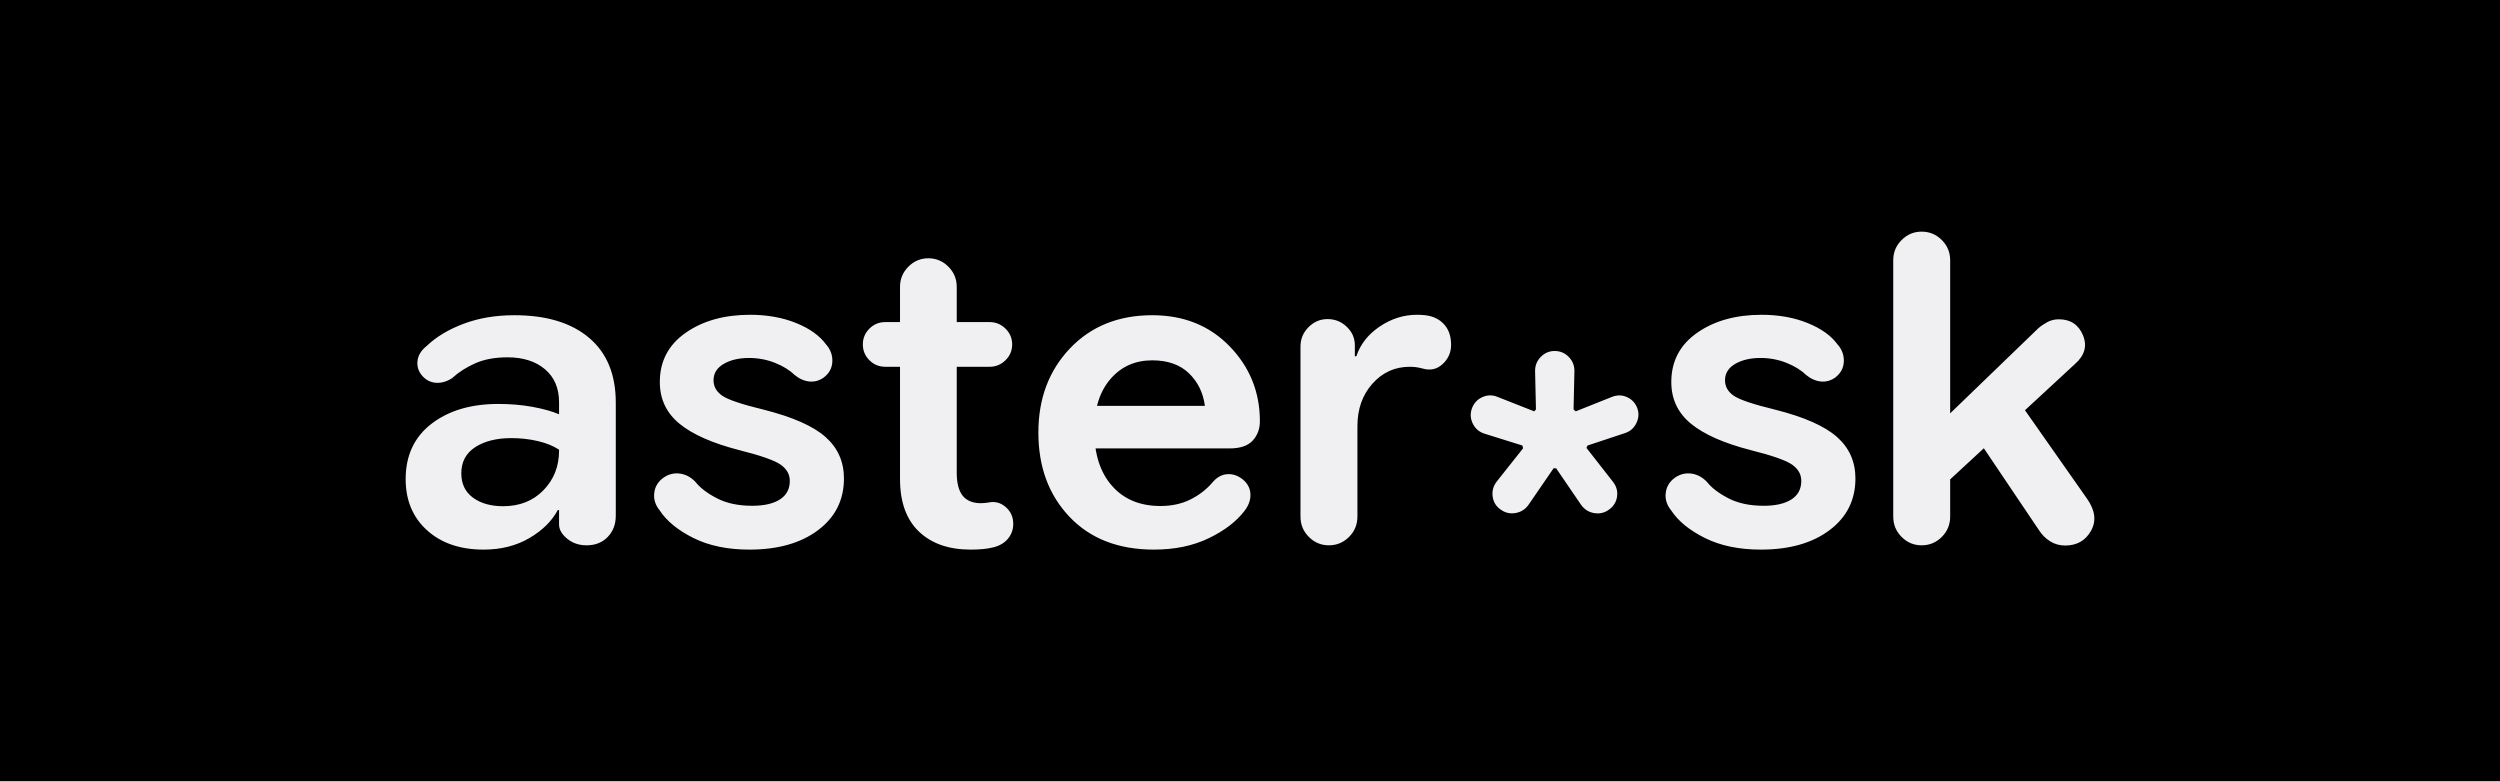
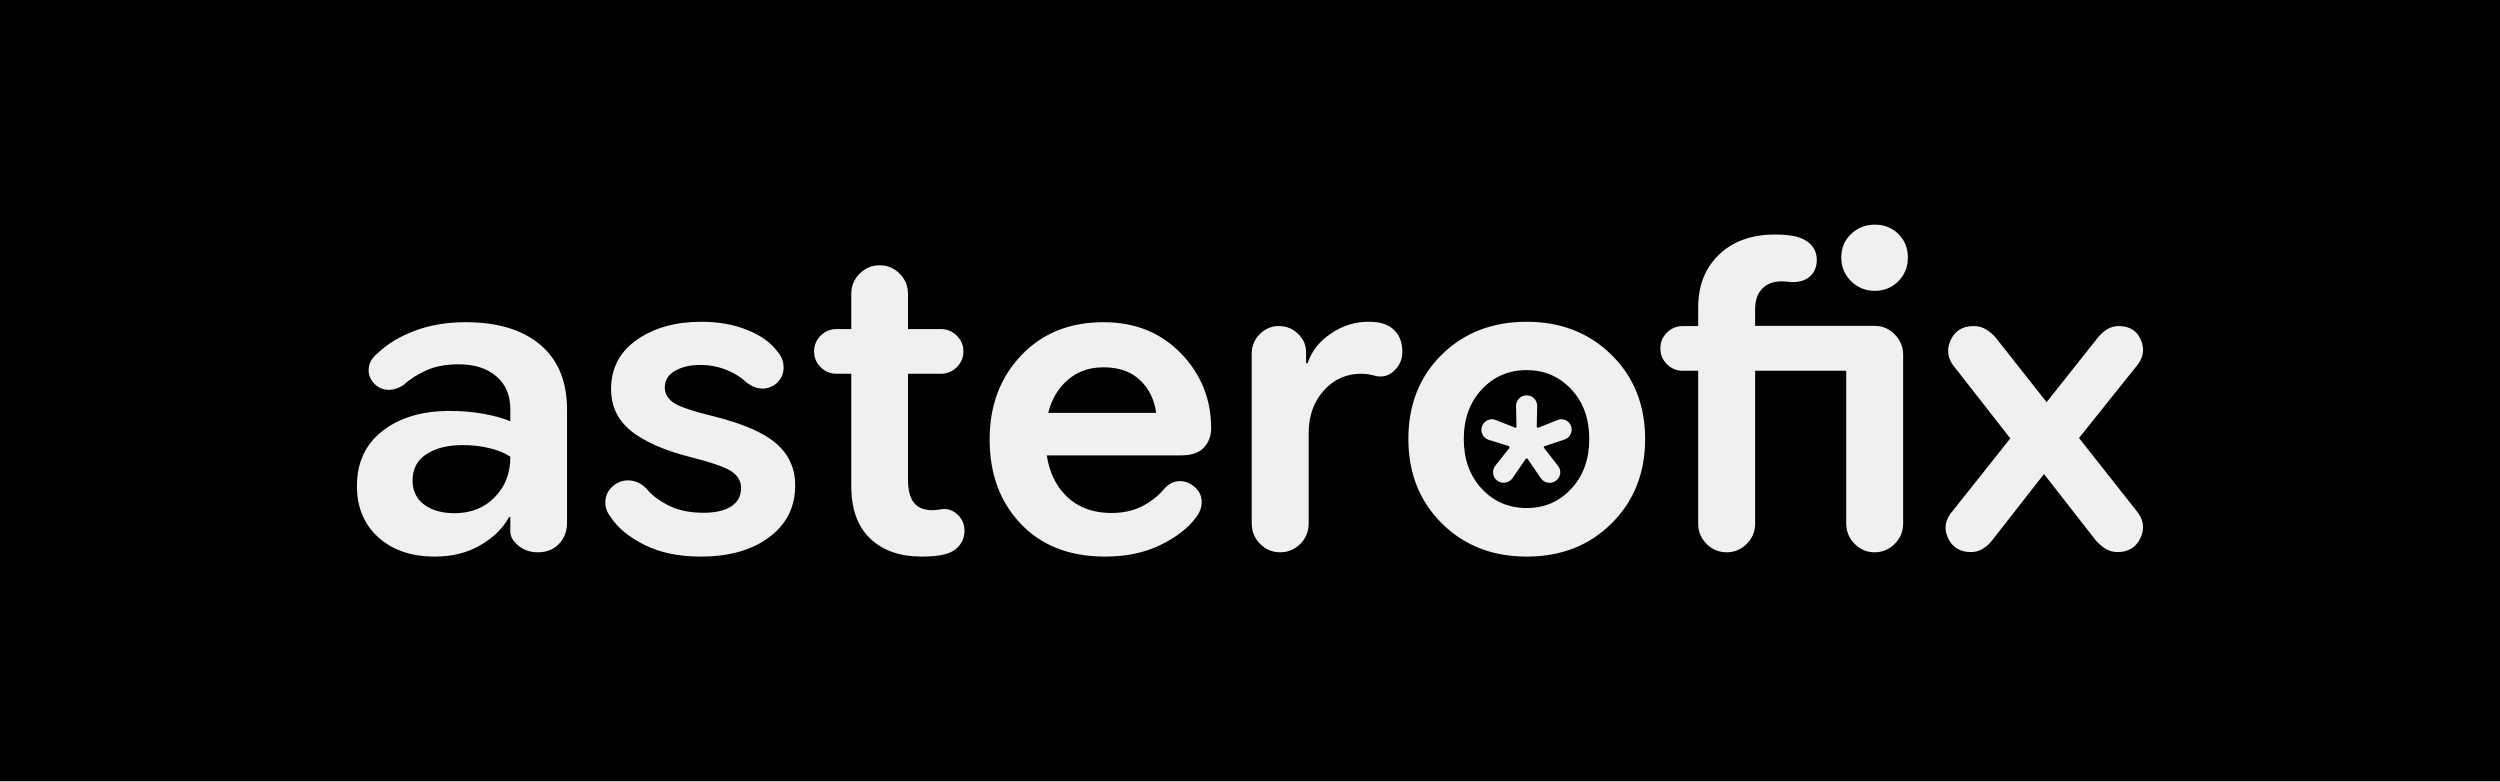
<svg xmlns="http://www.w3.org/2000/svg" width="1280" height="400" viewBox="0 0 1280 400">
  <rect width="1280" height="400" fill="#000" />
-   <path fill="#f0f0f2" d="M247.629 281.4Q229.589 281.4 218.644 271.5Q207.699 261.6 207.699 245.32Q207.699 227.17 220.899 216.995Q234.099 206.82 255.109 206.82Q264.459 206.82 272.599 208.305Q280.739 209.79 286.239 212.1V205.94Q286.239 195.16 279.034 189.055Q271.829 182.95 259.839 182.95Q250.269 182.95 243.394 185.975Q236.519 189 231.459 193.62Q227.389 196.26 223.264 195.985Q219.139 195.71 216.279 192.52Q213.309 189.22 213.749 184.875Q214.189 180.53 218.479 177.12Q225.849 170.08 237.454 165.735Q249.059 161.39 263.359 161.39Q287.889 161.39 301.584 172.94Q315.279 184.49 315.279 206.16V264.02Q315.279 270.62 311.154 274.91Q307.029 279.2 300.319 279.2Q294.489 279.2 290.364 275.79Q286.239 272.38 286.239 268.53V252.36L292.949 261.16H285.579Q281.069 269.63 271.004 275.515Q260.939 281.4 247.629 281.4ZM257.639 259.18Q270.289 259.18 278.264 250.985Q286.239 242.79 286.239 230.69V230.25Q281.949 227.39 275.459 225.85Q268.969 224.31 261.819 224.31Q250.489 224.31 243.339 228.93Q236.189 233.55 236.189 242.35Q236.189 250.38 242.129 254.78Q248.069 259.18 257.639 259.18Z M383.699 281.4Q366.979 281.4 355.044 275.46Q343.109 269.52 337.719 261.27Q334.419 257.2 334.969 252.415Q335.519 247.63 339.589 244.66Q343.439 241.91 347.949 242.46Q352.459 243.01 355.979 246.64Q359.609 251.26 367.034 255.11Q374.459 258.96 385.129 258.96Q394.259 258.96 399.319 255.715Q404.379 252.47 404.379 246.2Q404.379 241.25 399.759 237.95Q395.139 234.65 378.529 230.47Q357.959 225.19 347.894 216.94Q337.829 208.69 337.829 195.6Q337.829 179.65 351.029 170.41Q364.229 161.17 384.029 161.17Q397.119 161.17 407.514 165.35Q417.909 169.53 422.859 176.24Q426.379 180.2 426.159 185.15Q425.939 190.1 421.759 193.29Q418.349 195.71 414.389 195.325Q410.429 194.94 406.689 191.86Q402.949 188.23 396.734 185.755Q390.519 183.28 383.479 183.28Q375.779 183.28 370.554 186.305Q365.329 189.33 365.329 194.72Q365.329 199.56 369.839 202.64Q374.349 205.72 391.179 209.79Q413.289 215.4 422.694 223.76Q432.099 232.12 432.099 244.99Q432.099 261.49 418.844 271.445Q405.589 281.4 383.699 281.4Z M496.999 281.4Q480.169 281.4 470.489 272.16Q460.809 262.92 460.809 245.21V146.87Q460.809 140.82 465.099 136.53Q469.389 132.24 475.329 132.24Q481.269 132.24 485.559 136.53Q489.849 140.82 489.849 146.87V242.02Q489.849 250.05 492.929 253.845Q496.009 257.64 502.279 257.64Q503.159 257.64 504.094 257.53Q505.029 257.42 506.019 257.31Q510.969 256.21 514.874 259.565Q518.779 262.92 518.779 268.2Q518.779 272.49 516.139 275.735Q513.499 278.98 508.769 280.19Q506.239 280.85 503.324 281.125Q500.409 281.4 496.999 281.4ZM453.329 187.79Q448.489 187.79 445.134 184.435Q441.779 181.08 441.779 176.35Q441.779 171.62 445.134 168.265Q448.489 164.91 453.329 164.91H506.679Q511.409 164.91 514.819 168.265Q518.229 171.62 518.229 176.35Q518.229 181.08 514.819 184.435Q511.409 187.79 506.679 187.79Z M590.829 281.4Q563.549 281.4 547.599 264.625Q531.649 247.85 531.649 221.45Q531.649 195.38 547.819 178.385Q563.989 161.39 589.949 161.39Q614.149 161.39 629.604 177.34Q645.059 193.29 645.059 215.73Q645.059 215.73 645.059 215.73Q645.059 215.73 645.059 215.73Q645.059 221.56 641.374 225.575Q637.689 229.59 629.549 229.59H545.949V207.81H616.899Q615.579 197.69 608.704 191.09Q601.829 184.49 589.949 184.49Q576.749 184.49 568.499 194.115Q560.249 203.74 560.249 220.35Q560.249 238.39 569.324 248.73Q578.399 259.07 594.129 259.07Q602.709 259.07 609.309 255.825Q615.909 252.58 620.529 247.3Q623.939 243.12 628.229 242.79Q632.519 242.46 636.259 245.43Q639.999 248.51 640.219 252.91Q640.439 257.31 637.249 261.49Q630.979 269.74 618.879 275.57Q606.779 281.4 590.829 281.4Z M680.369 279.2Q674.429 279.2 670.139 274.91Q665.849 270.62 665.849 264.46V177.45Q665.849 171.62 669.974 167.495Q674.099 163.37 679.709 163.37Q685.429 163.37 689.554 167.33Q693.679 171.29 693.679 176.79V186.03L690.379 182.4H694.449Q697.529 173.16 706.439 167.165Q715.349 161.17 725.469 161.17Q727.889 161.17 729.704 161.39Q731.519 161.61 732.949 162.05Q737.569 163.48 740.264 167.165Q742.959 170.85 742.959 176.57Q742.959 182.4 738.614 186.415Q734.269 190.43 728.329 188.67Q726.679 188.23 725.139 188.01Q723.599 187.79 721.839 187.79Q710.399 187.79 702.699 196.425Q694.999 205.06 694.999 218.15V264.46Q694.999 270.62 690.709 274.91Q686.419 279.2 680.369 279.2Z M768.479 260.996Q764.849 258.576 764.244 254.286Q763.639 249.996 766.389 246.476L779.809 229.536L779.479 228.106L760.119 222.056Q755.939 220.736 754.069 216.886Q752.199 213.036 753.629 209.076Q755.169 205.006 759.019 203.301Q762.869 201.596 766.829 203.246L785.529 210.616L786.409 209.626L785.969 190.156Q785.859 185.866 788.829 182.786Q791.799 179.706 795.979 179.706Q800.269 179.706 803.239 182.786Q806.209 185.866 806.099 190.156L805.659 209.626L806.759 210.616L825.239 203.246Q829.309 201.596 833.104 203.356Q836.899 205.116 838.329 209.076Q839.649 212.816 837.834 216.611Q836.019 220.406 832.059 221.726L812.809 228.106L812.259 229.316L825.679 246.476Q828.539 249.996 827.934 254.231Q827.329 258.466 823.699 260.996Q820.289 263.416 816.164 262.701Q812.039 261.986 809.509 258.466L796.749 239.766H795.429L782.669 258.356Q780.249 261.876 776.069 262.646Q771.889 263.416 768.479 260.996Z M901.579 281.4Q884.859 281.4 872.924 275.46Q860.989 269.52 855.599 261.27Q852.299 257.2 852.849 252.415Q853.399 247.63 857.469 244.66Q861.319 241.91 865.829 242.46Q870.339 243.01 873.859 246.64Q877.489 251.26 884.914 255.11Q892.339 258.96 903.009 258.96Q912.139 258.96 917.199 255.715Q922.259 252.47 922.259 246.2Q922.259 241.25 917.639 237.95Q913.019 234.65 896.409 230.47Q875.839 225.19 865.774 216.94Q855.709 208.69 855.709 195.6Q855.709 179.65 868.909 170.41Q882.109 161.17 901.909 161.17Q914.999 161.17 925.394 165.35Q935.789 169.53 940.739 176.24Q944.259 180.2 944.039 185.15Q943.819 190.1 939.639 193.29Q936.229 195.71 932.269 195.325Q928.309 194.94 924.569 191.86Q920.829 188.23 914.614 185.755Q908.399 183.28 901.359 183.28Q893.659 183.28 888.434 186.305Q883.209 189.33 883.209 194.72Q883.209 199.56 887.719 202.64Q892.229 205.72 909.059 209.79Q931.169 215.4 940.574 223.76Q949.979 232.12 949.979 244.99Q949.979 261.49 936.724 271.445Q923.469 281.4 901.579 281.4Z M986.719 256.32V222.99L1043.589 168.1Q1045.459 166.45 1048.154 164.965Q1050.849 163.48 1054.149 163.48Q1063.059 163.48 1066.469 171.62Q1069.879 179.76 1062.399 186.36ZM983.859 279.2Q977.919 279.2 973.629 274.91Q969.339 270.62 969.339 264.46V133.23Q969.339 127.18 973.629 122.89Q977.919 118.6 983.859 118.6Q989.909 118.6 994.199 122.89Q998.489 127.18 998.489 133.23V264.46Q998.489 270.62 994.199 274.91Q989.909 279.2 983.859 279.2ZM1057.339 279.31Q1053.159 279.31 1049.694 277.165Q1046.229 275.02 1043.919 271.39L1009.929 220.9L1030.279 200.77L1068.559 255.33Q1074.829 264.24 1070.594 271.775Q1066.359 279.31 1057.339 279.31Z" />
+   <path fill="#f0f0f2" d="M222.672 284.975Q204.632 284.975 193.687 275.075Q182.742 265.175 182.742 248.895Q182.742 230.745 195.942 220.57Q209.142 210.395 230.152 210.395Q239.502 210.395 247.642 211.88Q255.782 213.365 261.282 215.675V209.515Q261.282 198.735 254.077 192.63Q246.872 186.525 234.882 186.525Q225.312 186.525 218.437 189.55Q211.562 192.575 206.502 197.195Q202.432 199.835 198.307 199.56Q194.182 199.285 191.322 196.095Q188.352 192.795 188.792 188.45Q189.232 184.105 193.522 180.695Q200.892 173.655 212.497 169.31Q224.102 164.965 238.402 164.965Q262.932 164.965 276.627 176.515Q290.322 188.065 290.322 209.735V267.595Q290.322 274.195 286.197 278.485Q282.072 282.775 275.362 282.775Q269.532 282.775 265.407 279.365Q261.282 275.955 261.282 272.105V255.935L267.992 264.735H260.622Q256.112 273.205 246.047 279.09Q235.982 284.975 222.672 284.975ZM232.682 262.755Q245.332 262.755 253.307 254.56Q261.282 246.365 261.282 234.265V233.825Q256.992 230.965 250.502 229.425Q244.012 227.885 236.862 227.885Q225.532 227.885 218.382 232.505Q211.232 237.125 211.232 245.925Q211.232 253.955 217.172 258.355Q223.112 262.755 232.682 262.755Z M358.742 284.975Q342.022 284.975 330.087 279.035Q318.152 273.095 312.762 264.845Q309.462 260.775 310.012 255.99Q310.562 251.205 314.632 248.235Q318.482 245.485 322.992 246.035Q327.502 246.585 331.022 250.215Q334.652 254.835 342.077 258.685Q349.502 262.535 360.172 262.535Q369.302 262.535 374.362 259.29Q379.422 256.045 379.422 249.775Q379.422 244.825 374.802 241.525Q370.182 238.225 353.572 234.045Q333.002 228.765 322.937 220.515Q312.872 212.265 312.872 199.175Q312.872 183.225 326.072 173.985Q339.272 164.745 359.072 164.745Q372.162 164.745 382.557 168.925Q392.952 173.105 397.902 179.815Q401.422 183.775 401.202 188.725Q400.982 193.675 396.802 196.865Q393.392 199.285 389.432 198.9Q385.472 198.515 381.732 195.435Q377.992 191.805 371.777 189.33Q365.562 186.855 358.522 186.855Q350.822 186.855 345.597 189.88Q340.372 192.905 340.372 198.295Q340.372 203.135 344.882 206.215Q349.392 209.295 366.222 213.365Q388.332 218.975 397.737 227.335Q407.142 235.695 407.142 248.565Q407.142 265.065 393.887 275.02Q380.632 284.975 358.742 284.975Z M472.042 284.975Q455.212 284.975 445.532 275.735Q435.852 266.495 435.852 248.785V150.445Q435.852 144.395 440.142 140.105Q444.432 135.815 450.372 135.815Q456.312 135.815 460.602 140.105Q464.892 144.395 464.892 150.445V245.595Q464.892 253.625 467.972 257.42Q471.052 261.215 477.322 261.215Q478.202 261.215 479.137 261.105Q480.072 260.995 481.062 260.885Q486.012 259.785 489.917 263.14Q493.822 266.495 493.822 271.775Q493.822 276.065 491.182 279.31Q488.542 282.555 483.812 283.765Q481.282 284.425 478.367 284.7Q475.452 284.975 472.042 284.975ZM428.372 191.365Q423.532 191.365 420.177 188.01Q416.822 184.655 416.822 179.925Q416.822 175.195 420.177 171.84Q423.532 168.485 428.372 168.485H481.722Q486.452 168.485 489.862 171.84Q493.272 175.195 493.272 179.925Q493.272 184.655 489.862 188.01Q486.452 191.365 481.722 191.365Z M565.872 284.975Q538.592 284.975 522.642 268.2Q506.692 251.425 506.692 225.025Q506.692 198.955 522.862 181.96Q539.032 164.965 564.992 164.965Q589.192 164.965 604.647 180.915Q620.102 196.865 620.102 219.305Q620.102 219.305 620.102 219.305Q620.102 219.305 620.102 219.305Q620.102 225.135 616.417 229.15Q612.732 233.165 604.592 233.165H520.992V211.385H591.942Q590.622 201.265 583.747 194.665Q576.872 188.065 564.992 188.065Q551.792 188.065 543.542 197.69Q535.292 207.315 535.292 223.925Q535.292 241.965 544.367 252.305Q553.442 262.645 569.172 262.645Q577.752 262.645 584.352 259.4Q590.952 256.155 595.572 250.875Q598.982 246.695 603.272 246.365Q607.562 246.035 611.302 249.005Q615.042 252.085 615.262 256.485Q615.482 260.885 612.292 265.065Q606.022 273.315 593.922 279.145Q581.822 284.975 565.872 284.975Z M655.412 282.775Q649.472 282.775 645.182 278.485Q640.892 274.195 640.892 268.035V181.025Q640.892 175.195 645.017 171.07Q649.142 166.945 654.752 166.945Q660.472 166.945 664.597 170.905Q668.722 174.865 668.722 180.365V189.605L665.422 185.975H669.492Q672.572 176.735 681.482 170.74Q690.392 164.745 700.512 164.745Q702.932 164.745 704.747 164.965Q706.562 165.185 707.992 165.625Q712.612 167.055 715.307 170.74Q718.002 174.425 718.002 180.145Q718.002 185.975 713.657 189.99Q709.312 194.005 703.372 192.245Q701.722 191.805 700.182 191.585Q698.642 191.365 696.882 191.365Q685.442 191.365 677.742 200.0Q670.042 208.635 670.042 221.725V268.035Q670.042 274.195 665.752 278.485Q661.462 282.775 655.412 282.775Z M781.692 284.975Q755.292 284.975 738.187 267.925Q721.082 250.875 721.082 224.805Q721.082 198.405 738.187 181.575Q755.292 164.745 781.692 164.745Q807.872 164.745 825.087 181.685Q842.302 198.625 842.302 224.805Q842.302 250.875 825.197 267.925Q808.092 284.975 781.692 284.975ZM781.692 260.115Q795.332 260.115 804.517 250.215Q813.702 240.315 813.702 224.805Q813.702 209.075 804.462 199.285Q795.222 189.495 781.692 189.495Q767.942 189.495 758.702 199.34Q749.462 209.185 749.462 224.805Q749.462 240.315 758.647 250.215Q767.832 260.115 781.692 260.115Z M884.102 282.775Q878.052 282.775 873.762 278.485Q869.472 274.195 869.472 268.145V157.485Q869.472 140.545 880.197 130.315Q890.922 120.085 908.742 120.085Q912.042 120.085 914.352 120.305Q916.662 120.525 918.972 120.965Q924.472 122.285 927.332 125.42Q930.192 128.555 930.192 133.065Q930.192 138.565 926.562 141.645Q922.932 144.725 916.882 144.395Q915.782 144.285 914.627 144.175Q913.472 144.065 911.932 144.065Q905.992 144.065 902.307 147.75Q898.622 151.435 898.622 158.255V176.185V180.915V268.145Q898.622 274.195 894.332 278.485Q890.042 282.775 884.102 282.775ZM959.892 148.905Q952.742 148.905 947.737 143.955Q942.732 139.005 942.732 131.855Q942.732 124.595 947.737 119.81Q952.742 115.025 959.892 115.025Q967.152 115.025 971.992 119.81Q976.832 124.595 976.832 131.855Q976.832 139.005 971.992 143.955Q967.152 148.905 959.892 148.905ZM861.552 189.825Q856.822 189.825 853.467 186.47Q850.112 183.115 850.112 178.385Q850.112 173.655 853.467 170.3Q856.822 166.945 861.552 166.945H884.102V189.825ZM884.102 189.825V166.835H959.892V189.825ZM959.782 282.775Q953.842 282.775 949.552 278.43Q945.262 274.085 945.262 267.925V181.685Q945.262 175.635 949.552 171.235Q953.842 166.835 959.782 166.835Q965.832 166.835 970.122 171.235Q974.412 175.635 974.412 181.685V267.925Q974.412 274.085 970.122 278.43Q965.832 282.775 959.782 282.775Z M1084.192 282.665Q1081.002 282.665 1078.252 281.07Q1075.502 279.475 1073.082 276.725L1038.212 232.065L1034.362 230.965L1001.252 188.615Q995.312 181.905 998.612 174.425Q1001.912 166.945 1010.492 166.945Q1014.122 166.945 1016.927 168.705Q1019.732 170.465 1021.822 172.885L1055.922 216.115L1058.892 217.215L1093.542 261.105Q1099.372 267.815 1096.017 275.24Q1092.662 282.665 1084.192 282.665ZM1009.172 282.665Q1000.702 282.665 997.347 275.405Q993.992 268.145 999.822 261.545L1035.352 216.775L1041.512 213.915L1074.512 172.335Q1076.602 169.915 1079.132 168.43Q1081.662 166.945 1084.742 166.945Q1093.212 166.945 1096.237 174.26Q1099.262 181.575 1093.322 188.175L1059.002 231.075L1053.722 233.495L1019.402 277.385Q1017.422 279.695 1014.837 281.18Q1012.252 282.665 1009.172 282.665Z" />
+   <path fill="#f0f0f2" d="M766.788 246.193Q764.833 244.89 764.507 242.579Q764.181 240.269 765.662 238.373L772.89 229.249L772.712 228.479L762.285 225.22Q760.034 224.509 759.026 222.436Q758.019 220.362 758.79 218.229Q759.619 216.037 761.693 215.119Q763.766 214.2 765.899 215.089L775.971 219.059L776.445 218.525L776.208 208.039Q776.149 205.728 777.748 204.069Q779.348 202.41 781.599 202.41Q783.91 202.41 785.51 204.069Q787.109 205.728 787.05 208.039L786.813 218.525L787.405 219.059L797.359 215.089Q799.551 214.2 801.595 215.148Q803.639 216.096 804.409 218.229Q805.12 220.244 804.143 222.288Q803.165 224.332 801.032 225.043L790.664 228.479L790.368 229.131L797.596 238.373Q799.136 240.269 798.81 242.55Q798.485 244.831 796.529 246.193Q794.693 247.497 792.471 247.112Q790.249 246.727 788.887 244.831L782.014 234.759H781.303L774.431 244.772Q773.127 246.667 770.876 247.082Q768.624 247.497 766.788 246.193Z" />
</svg>
